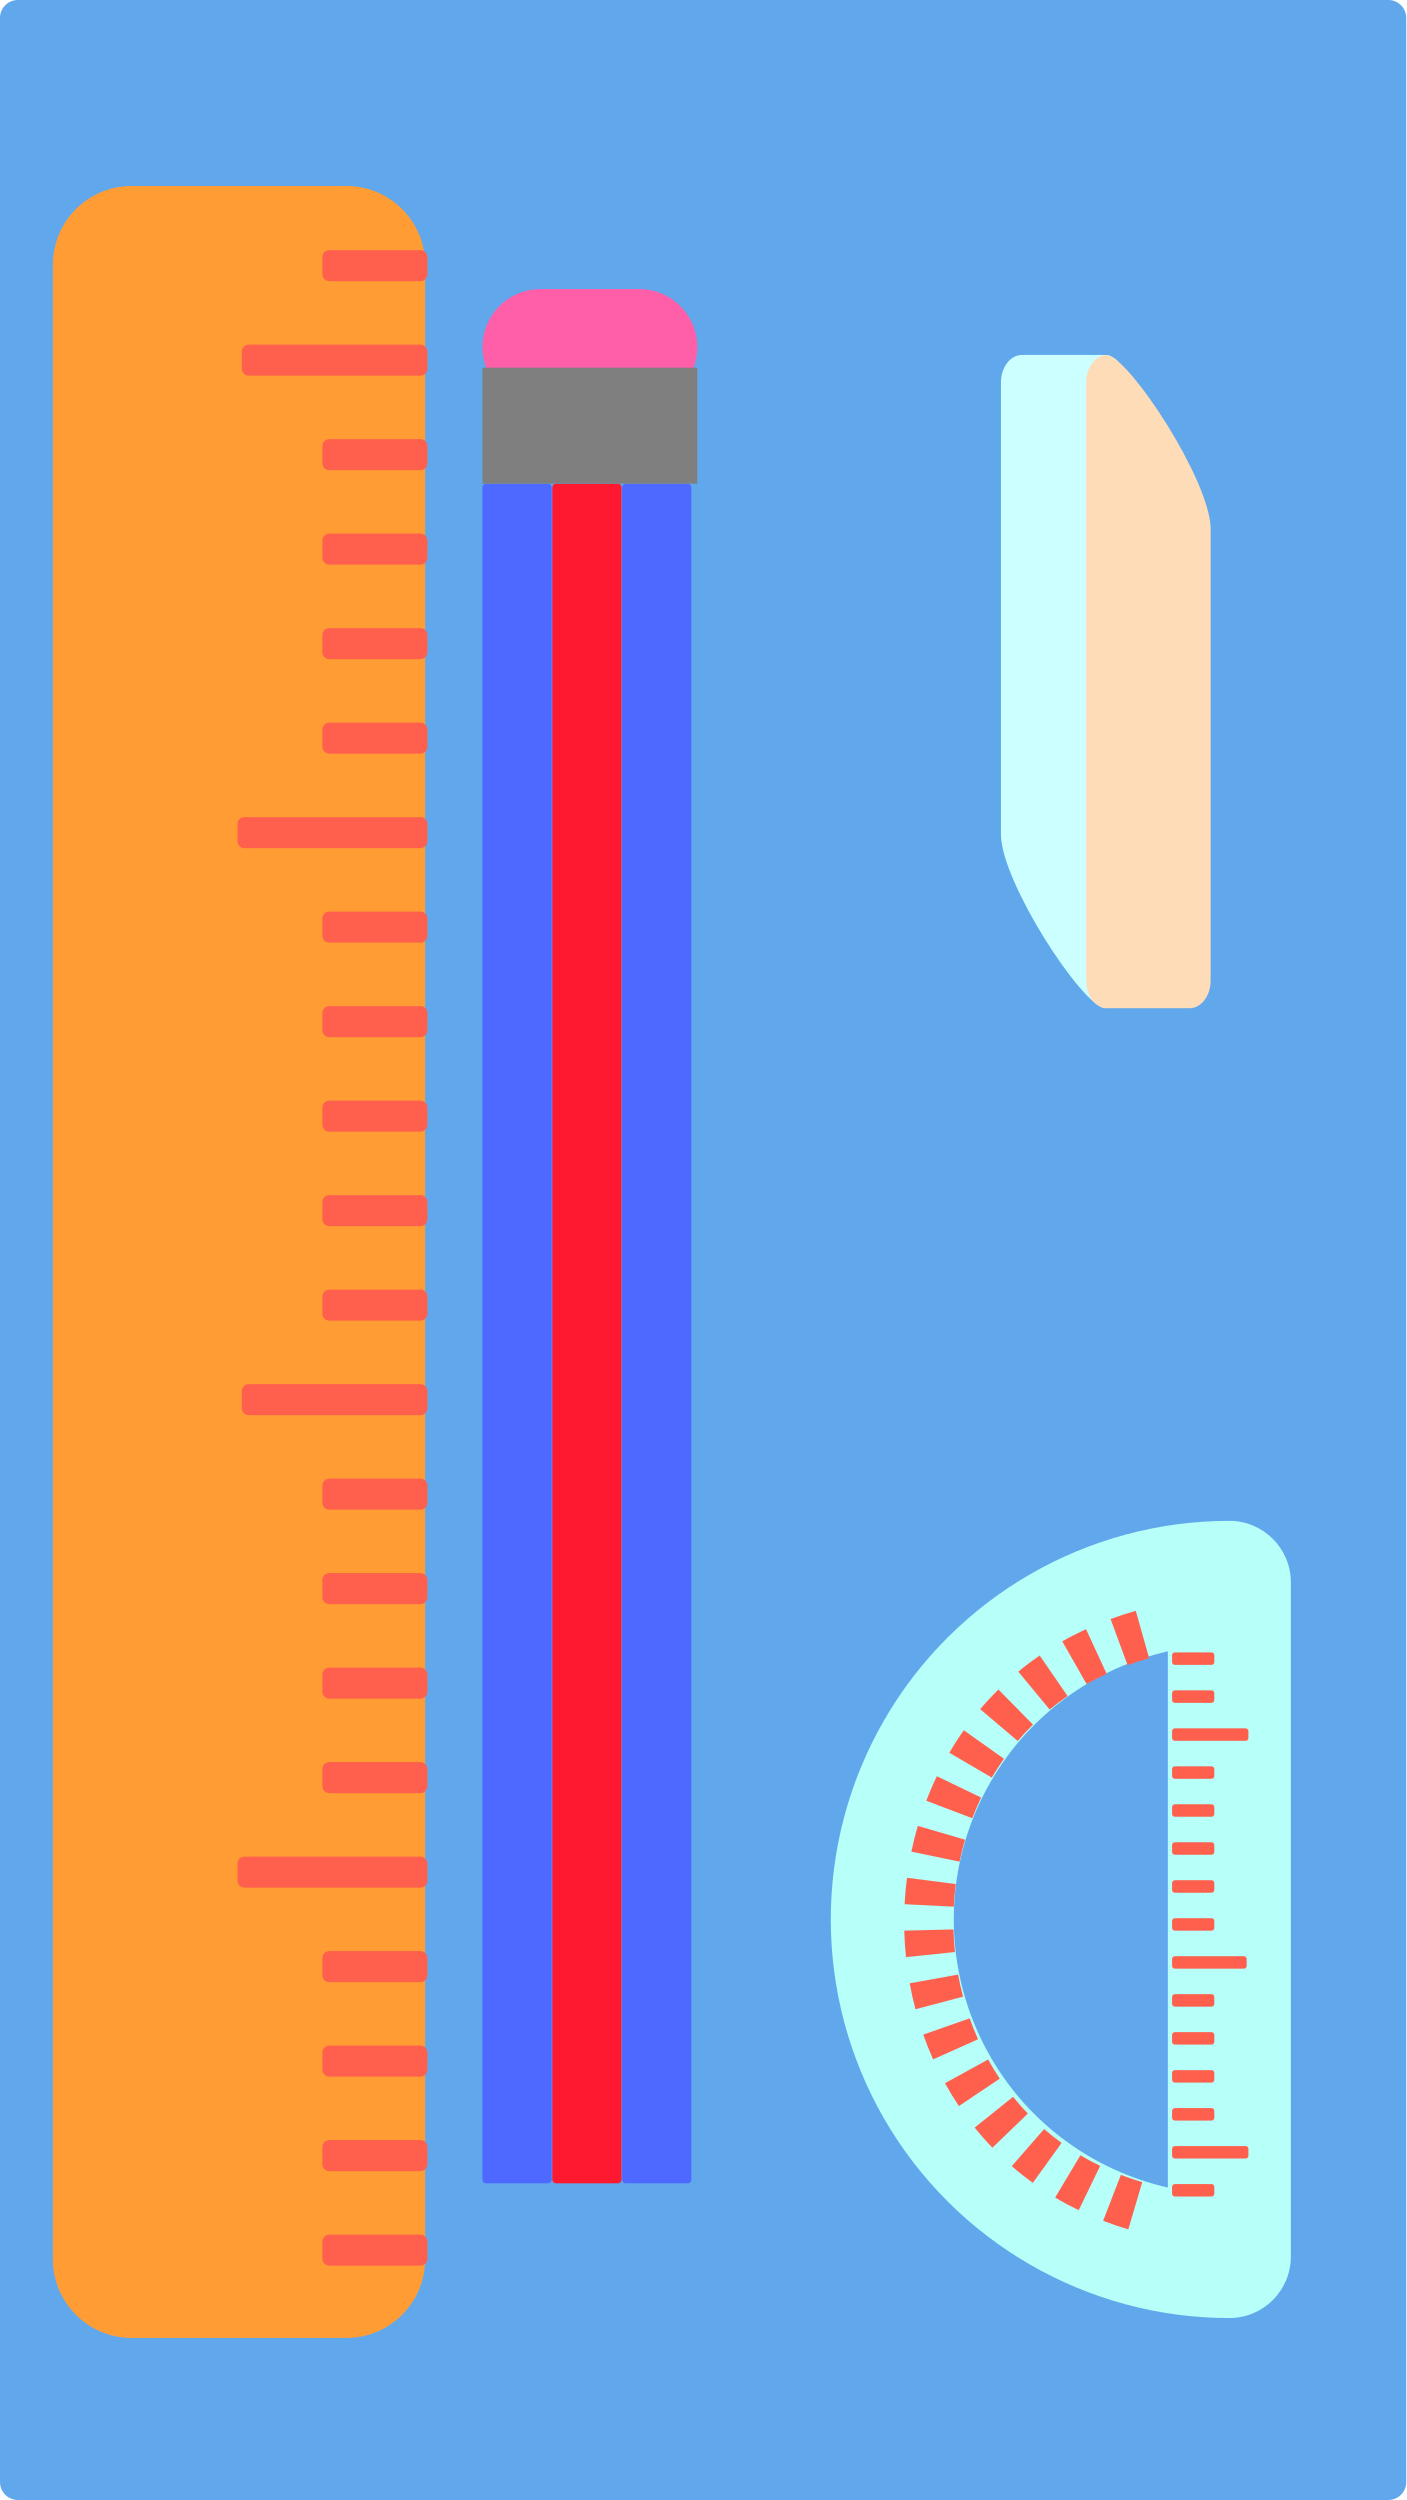
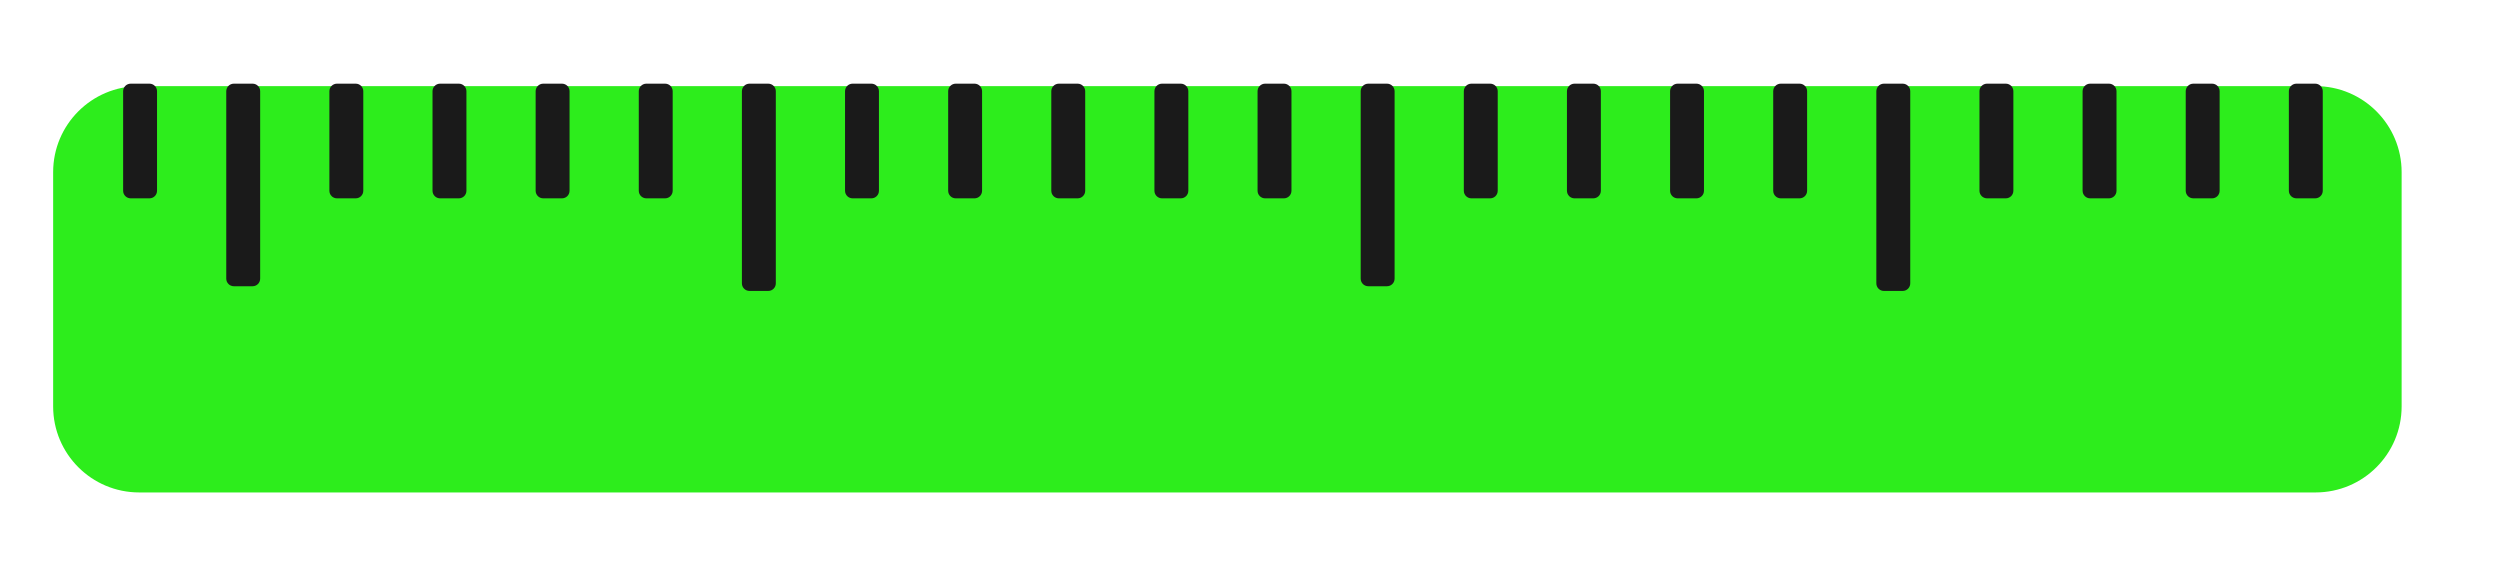
- <svg xmlns="http://www.w3.org/2000/svg" width="2160" height="3840" viewBox="0 0 571.5 1016" version="1.1" id="svg8">
-   <defs id="defs2" />
-   <g id="layer2" style="display:inline">
-     <rect style="fill:#60a8eb;fill-opacity:1;stroke-width:5;stroke-linecap:round;stroke-linejoin:round;paint-order:stroke fill markers" id="rect833" width="1016" height="571.5" x="-1016" y="0" ry="7.271" transform="rotate(-90)" />
-     <g id="g2648" style="display:inline" transform="rotate(-90,508.0001,508)">
-       <rect style="fill:#ff9d34;fill-opacity:1;stroke:none;stroke-width:2.776;stroke-linecap:round;stroke-linejoin:round;stroke-miterlimit:4;stroke-dasharray:none;stroke-opacity:1;paint-order:stroke fill markers" id="rect2369" width="151.311" height="874.553" x="-172.789" y="65.865" ry="32.04" transform="rotate(-90)" />
+ <svg xmlns="http://www.w3.org/2000/svg" version="1.1" id="svg8" x="0px" y="0px" width="3518.65px" height="797.84px" viewBox="-1358.65 1532.939 3518.65 797.84" enable-background="new -1358.65 1532.939 3518.65 797.84" xml:space="preserve">
+   <g id="layer2">
+     <g id="g2648" transform="rotate(-90,508.0001,508)">
+       <path id="rect2369" fill="#2DED1C" d="M-759.251,2021.549h-329.69c-66.879,0-121.096-54.217-121.096-121.098l-0.001-3063.203    c0-66.88,54.217-121.097,121.097-121.097h329.69c66.88,0,121.097,54.217,121.097,121.097v3063.203    C-638.155,1967.332-692.371,2021.549-759.251,2021.549z" />
      <g id="g2581">
-         <rect style="fill:#ff604d;fill-opacity:1;stroke:none;stroke-width:2;stroke-linecap:round;stroke-linejoin:round;stroke-miterlimit:4;stroke-dasharray:none;stroke-opacity:1;paint-order:stroke fill markers" id="rect2537" width="42.705" height="12.627" x="-173.705" y="95.233" ry="2.822" transform="rotate(-90)" />
-         <rect style="fill:#ff604d;fill-opacity:1;stroke:none;stroke-width:2;stroke-linecap:round;stroke-linejoin:round;stroke-miterlimit:4;stroke-dasharray:none;stroke-opacity:1;paint-order:stroke fill markers" id="rect2539" width="42.705" height="12.627" x="-173.705" y="517.684" ry="2.822" transform="rotate(-90)" />
-         <rect style="fill:#ff604d;fill-opacity:1;stroke:none;stroke-width:2;stroke-linecap:round;stroke-linejoin:round;stroke-miterlimit:4;stroke-dasharray:none;stroke-opacity:1;paint-order:stroke fill markers" id="rect2541" width="42.705" height="12.627" x="-173.705" y="133.638" ry="2.822" transform="rotate(-90)" />
-         <rect style="fill:#ff604d;fill-opacity:1;stroke:none;stroke-width:2;stroke-linecap:round;stroke-linejoin:round;stroke-miterlimit:4;stroke-dasharray:none;stroke-opacity:1;paint-order:stroke fill markers" id="rect2543" width="42.705" height="12.627" x="-173.705" y="556.089" ry="2.822" transform="rotate(-90)" />
-         <rect style="fill:#ff604d;fill-opacity:1;stroke:none;stroke-width:2;stroke-linecap:round;stroke-linejoin:round;stroke-miterlimit:4;stroke-dasharray:none;stroke-opacity:1;paint-order:stroke fill markers" id="rect2545" width="42.705" height="12.627" x="-173.705" y="172.042" ry="2.822" transform="rotate(-90)" />
-         <rect style="fill:#ff604d;fill-opacity:1;stroke:none;stroke-width:2;stroke-linecap:round;stroke-linejoin:round;stroke-miterlimit:4;stroke-dasharray:none;stroke-opacity:1;paint-order:stroke fill markers" id="rect2547" width="42.705" height="12.627" x="-173.705" y="594.494" ry="2.822" transform="rotate(-90)" />
-         <rect style="fill:#ff604d;fill-opacity:1;stroke:none;stroke-width:2;stroke-linecap:round;stroke-linejoin:round;stroke-miterlimit:4;stroke-dasharray:none;stroke-opacity:1;paint-order:stroke fill markers" id="rect2549" width="42.705" height="12.627" x="-173.705" y="210.447" ry="2.822" transform="rotate(-90)" />
-         <rect style="fill:#ff604d;fill-opacity:1;stroke:none;stroke-width:2;stroke-linecap:round;stroke-linejoin:round;stroke-miterlimit:4;stroke-dasharray:none;stroke-opacity:1;paint-order:stroke fill markers" id="rect2551" width="42.705" height="12.627" x="-173.705" y="632.898" ry="2.822" transform="rotate(-90)" />
-         <rect style="fill:#ff604d;fill-opacity:1;stroke:none;stroke-width:2.689;stroke-linecap:round;stroke-linejoin:round;stroke-miterlimit:4;stroke-dasharray:none;stroke-opacity:1;paint-order:stroke fill markers" id="rect2553" width="77.187" height="12.627" x="-173.705" y="248.852" ry="2.822" transform="rotate(-90)" />
-         <rect style="fill:#ff604d;fill-opacity:1;stroke:none;stroke-width:2.689;stroke-linecap:round;stroke-linejoin:round;stroke-miterlimit:4;stroke-dasharray:none;stroke-opacity:1;paint-order:stroke fill markers" id="rect2555" width="77.187" height="12.627" x="-173.705" y="671.303" ry="2.822" transform="rotate(-90)" />
-         <rect style="fill:#ff604d;fill-opacity:1;stroke:none;stroke-width:2;stroke-linecap:round;stroke-linejoin:round;stroke-miterlimit:4;stroke-dasharray:none;stroke-opacity:1;paint-order:stroke fill markers" id="rect2557" width="42.705" height="12.627" x="-173.705" y="287.256" ry="2.822" transform="rotate(-90)" />
-         <rect style="fill:#ff604d;fill-opacity:1;stroke:none;stroke-width:2;stroke-linecap:round;stroke-linejoin:round;stroke-miterlimit:4;stroke-dasharray:none;stroke-opacity:1;paint-order:stroke fill markers" id="rect2559" width="42.705" height="12.627" x="-173.705" y="709.708" ry="2.822" transform="rotate(-90)" />
-         <rect style="fill:#ff604d;fill-opacity:1;stroke:none;stroke-width:2;stroke-linecap:round;stroke-linejoin:round;stroke-miterlimit:4;stroke-dasharray:none;stroke-opacity:1;paint-order:stroke fill markers" id="rect2561" width="42.705" height="12.627" x="-173.705" y="325.661" ry="2.822" transform="rotate(-90)" />
-         <rect style="fill:#ff604d;fill-opacity:1;stroke:none;stroke-width:2;stroke-linecap:round;stroke-linejoin:round;stroke-miterlimit:4;stroke-dasharray:none;stroke-opacity:1;paint-order:stroke fill markers" id="rect2563" width="42.705" height="12.627" x="-173.705" y="748.112" ry="2.822" transform="rotate(-90)" />
-         <rect style="fill:#ff604d;fill-opacity:1;stroke:none;stroke-width:2;stroke-linecap:round;stroke-linejoin:round;stroke-miterlimit:4;stroke-dasharray:none;stroke-opacity:1;paint-order:stroke fill markers" id="rect2565" width="42.705" height="12.627" x="-173.705" y="364.066" ry="2.822" transform="rotate(-90)" />
-         <rect style="fill:#ff604d;fill-opacity:1;stroke:none;stroke-width:2;stroke-linecap:round;stroke-linejoin:round;stroke-miterlimit:4;stroke-dasharray:none;stroke-opacity:1;paint-order:stroke fill markers" id="rect2567" width="42.705" height="12.627" x="-173.705" y="786.517" ry="2.822" transform="rotate(-90)" />
-         <rect style="fill:#ff604d;fill-opacity:1;stroke:none;stroke-width:2;stroke-linecap:round;stroke-linejoin:round;stroke-miterlimit:4;stroke-dasharray:none;stroke-opacity:1;paint-order:stroke fill markers" id="rect2569" width="42.705" height="12.627" x="-173.705" y="402.47" ry="2.822" transform="rotate(-90)" />
-         <rect style="fill:#ff604d;fill-opacity:1;stroke:none;stroke-width:2;stroke-linecap:round;stroke-linejoin:round;stroke-miterlimit:4;stroke-dasharray:none;stroke-opacity:1;paint-order:stroke fill markers" id="rect2571" width="42.705" height="12.627" x="-173.705" y="824.922" ry="2.822" transform="rotate(-90)" />
-         <rect style="fill:#ff604d;fill-opacity:1;stroke:none;stroke-width:2.658;stroke-linecap:round;stroke-linejoin:round;stroke-miterlimit:4;stroke-dasharray:none;stroke-opacity:1;paint-order:stroke fill markers" id="rect2573" width="75.436" height="12.627" x="-173.705" y="440.875" ry="2.822" transform="rotate(-90)" />
-         <rect style="fill:#ff604d;fill-opacity:1;stroke:none;stroke-width:2.658;stroke-linecap:round;stroke-linejoin:round;stroke-miterlimit:4;stroke-dasharray:none;stroke-opacity:1;paint-order:stroke fill markers" id="rect2575" width="75.436" height="12.627" x="-173.705" y="863.326" ry="2.822" transform="rotate(-90)" />
-         <rect style="fill:#ff604d;fill-opacity:1;stroke:none;stroke-width:2;stroke-linecap:round;stroke-linejoin:round;stroke-miterlimit:4;stroke-dasharray:none;stroke-opacity:1;paint-order:stroke fill markers" id="rect2577" width="42.705" height="12.627" x="-173.705" y="479.28" ry="2.822" transform="rotate(-90)" />
-         <rect style="fill:#ff604d;fill-opacity:1;stroke:none;stroke-width:2;stroke-linecap:round;stroke-linejoin:round;stroke-miterlimit:4;stroke-dasharray:none;stroke-opacity:1;paint-order:stroke fill markers" id="rect2579" width="42.705" height="12.627" x="-173.705" y="901.731" ry="2.822" transform="rotate(-90)" />
+         <path id="rect2537" fill="#1A1A1A" d="M-645.36,1910.549h-140.069c-5.892,0-10.667-4.775-10.667-10.666v-26.391     c0-5.893,4.775-10.668,10.667-10.668h140.069c5.892,0,10.667,4.775,10.667,10.668v26.391     C-634.693,1905.773-639.468,1910.549-645.36,1910.549z" />
+         <path id="rect2539" fill="#1A1A1A" d="M-645.36,313.883h-140.069c-5.892,0-10.667-4.776-10.667-10.667v-26.391     c0-5.892,4.775-10.667,10.667-10.667h140.069c5.892,0,10.667,4.775,10.667,10.667v26.391     C-634.693,309.107-639.468,313.883-645.36,313.883z" />
+         <path id="rect2541" fill="#1A1A1A" d="M-645.36,1765.398h-140.069c-5.892,0-10.667-4.777-10.667-10.668v-26.391     c0-5.891,4.775-10.666,10.667-10.666h140.069c5.892,0,10.667,4.775,10.667,10.666v26.391     C-634.693,1760.621-639.468,1765.398-645.36,1765.398z" />
+         <path id="rect2543" fill="#1A1A1A" d="M-645.36,168.731h-140.069c-5.892,0-10.667-4.775-10.667-10.666v-26.391     c0-5.892,4.775-10.667,10.667-10.667h140.069c5.892,0,10.667,4.775,10.667,10.667v26.391     C-634.693,163.956-639.468,168.731-645.36,168.731z" />
+         <path id="rect2545" fill="#1A1A1A" d="M-645.36,1620.246h-140.069c-5.892,0-10.667-4.775-10.667-10.666v-26.391     c0-5.893,4.775-10.668,10.667-10.668h140.069c5.892,0,10.667,4.775,10.667,10.668v26.391     C-634.693,1615.471-639.468,1620.246-645.36,1620.246z" />
+         <path id="rect2547" fill="#1A1A1A" d="M-645.36,23.58h-140.069c-5.892,0-10.667-4.775-10.667-10.666v-26.392     c0-5.891,4.775-10.666,10.667-10.666h140.069c5.892,0,10.667,4.775,10.667,10.666v26.392     C-634.693,18.804-639.468,23.58-645.36,23.58z" />
+         <path id="rect2549" fill="#1A1A1A" d="M-645.36,1475.094h-140.069c-5.892,0-10.667-4.775-10.667-10.666v-26.391     c0-5.891,4.775-10.666,10.667-10.666h140.069c5.892,0,10.667,4.775,10.667,10.666v26.391     C-634.693,1470.318-639.468,1475.094-645.36,1475.094z" />
+         <path id="rect2551" fill="#1A1A1A" d="M-645.36-121.572h-140.069c-5.892,0-10.667-4.775-10.667-10.666v-26.392     c0-5.891,4.775-10.666,10.667-10.666h140.069c5.892,0,10.667,4.775,10.667,10.666v26.392     C-634.693-126.347-639.468-121.572-645.36-121.572z" />
+         <path id="rect2553" fill="#1A1A1A" d="M-645.36,1329.943h-270.397c-5.891,0-10.667-4.775-10.667-10.666v-26.393     c0-5.891,4.776-10.666,10.667-10.666h270.397c5.892,0,10.667,4.775,10.667,10.666v26.393     C-634.693,1325.168-639.468,1329.943-645.36,1329.943z" />
+         <path id="rect2555" fill="#1A1A1A" d="M-645.36-266.723h-270.398c-5.891,0-10.666-4.775-10.666-10.667v-26.391     c0-5.891,4.775-10.666,10.666-10.666h270.398c5.892,0,10.667,4.775,10.667,10.666v26.391     C-634.693-271.499-639.468-266.723-645.36-266.723z" />
+         <path id="rect2557" fill="#1A1A1A" d="M-645.36,1184.791h-140.069c-5.892,0-10.667-4.775-10.667-10.666v-26.391     c0-5.891,4.775-10.666,10.667-10.666h140.069c5.892,0,10.667,4.775,10.667,10.666v26.391     C-634.693,1180.016-639.468,1184.791-645.36,1184.791z" />
+         <path id="rect2559" fill="#1A1A1A" d="M-645.36-411.875h-140.069c-5.892,0-10.667-4.775-10.667-10.666v-26.392     c0-5.891,4.775-10.666,10.667-10.666h140.069c5.892,0,10.667,4.775,10.667,10.666v26.392     C-634.693-416.65-639.468-411.875-645.36-411.875z" />
+         <path id="rect2561" fill="#1A1A1A" d="M-645.36,1039.64h-140.069c-5.892,0-10.667-4.775-10.667-10.667v-26.391     c0-5.891,4.775-10.666,10.667-10.666h140.069c5.892,0,10.667,4.775,10.667,10.666v26.391     C-634.693,1034.865-639.468,1039.64-645.36,1039.64z" />
+         <path id="rect2563" fill="#1A1A1A" d="M-645.36-557.026h-140.069c-5.892,0-10.667-4.775-10.667-10.667v-26.391     c0-5.891,4.775-10.666,10.667-10.666h140.069c5.892,0,10.667,4.775,10.667,10.666v26.391     C-634.693-561.801-639.468-557.026-645.36-557.026z" />
+         <path id="rect2565" fill="#1A1A1A" d="M-645.36,894.489h-140.069c-5.892,0-10.667-4.775-10.667-10.666v-26.392     c0-5.891,4.775-10.667,10.667-10.667h140.069c5.892,0,10.667,4.776,10.667,10.667v26.392     C-634.693,889.713-639.468,894.489-645.36,894.489z" />
+         <path id="rect2567" fill="#1A1A1A" d="M-645.36-702.177h-140.069c-5.892,0-10.667-4.775-10.667-10.666v-26.392     c0-5.891,4.775-10.666,10.667-10.666h140.069c5.892,0,10.667,4.775,10.667,10.666v26.392     C-634.693-706.953-639.468-702.177-645.36-702.177z" />
+         <path id="rect2569" fill="#1A1A1A" d="M-645.36,749.337h-140.069c-5.892,0-10.667-4.775-10.667-10.667V712.28     c0-5.891,4.775-10.667,10.667-10.667h140.069c5.892,0,10.667,4.776,10.667,10.667v26.391     C-634.693,744.562-639.468,749.337-645.36,749.337z" />
+         <path id="rect2571" fill="#1A1A1A" d="M-645.36-847.329h-140.069c-5.892,0-10.667-4.775-10.667-10.667v-26.391     c0-5.891,4.775-10.666,10.667-10.666h140.069c5.892,0,10.667,4.775,10.667,10.666v26.391     C-634.693-852.104-639.468-847.329-645.36-847.329z" />
+         <path id="rect2573" fill="#1A1A1A" d="M-645.36,604.186h-263.781c-5.891,0-10.666-4.775-10.666-10.667v-26.391     c0-5.892,4.775-10.667,10.666-10.667h263.781c5.892,0,10.667,4.775,10.667,10.667v26.391     C-634.693,599.411-639.468,604.186-645.36,604.186z" />
+         <path id="rect2575" fill="#1A1A1A" d="M-645.36-992.48h-263.781c-5.891,0-10.667-4.775-10.667-10.666v-26.392     c0-5.891,4.776-10.666,10.667-10.666h263.781c5.892,0,10.667,4.775,10.667,10.666v26.392     C-634.693-997.255-639.468-992.48-645.36-992.48z" />
+         <path id="rect2577" fill="#1A1A1A" d="M-645.36,459.035h-140.069c-5.892,0-10.667-4.776-10.667-10.667v-26.391     c0-5.892,4.775-10.667,10.667-10.667h140.069c5.892,0,10.667,4.775,10.667,10.667v26.391     C-634.693,454.258-639.468,459.035-645.36,459.035z" />
+         <path id="rect2579" fill="#1A1A1A" d="M-645.36-1137.631h-140.069c-5.892,0-10.667-4.775-10.667-10.667v-26.391     c0-5.891,4.775-10.666,10.667-10.666h140.069c5.892,0,10.667,4.775,10.667,10.666v26.391     C-634.693-1142.407-639.468-1137.631-645.36-1137.631z" />
      </g>
    </g>
-     <g id="g2459" transform="rotate(-90,505.9847,548.8434)" style="display:inline">
-       <rect style="fill:#ff5ea9;fill-opacity:1;stroke:none;stroke-width:2;stroke-linecap:round;stroke-linejoin:round;stroke-miterlimit:4;stroke-dasharray:none;stroke-opacity:1;paint-order:stroke fill markers" id="rect2446" width="47.143" height="87.307" x="890.207" y="238.923" ry="23.571" />
-       <rect style="fill:#ff1930;fill-opacity:1;stroke:none;stroke-width:1.456;stroke-linecap:round;stroke-linejoin:round;stroke-miterlimit:4;stroke-dasharray:none;stroke-opacity:1;paint-order:stroke fill markers" id="rect2442" width="690.747" height="28.142" x="167.511" y="267.307" ry="1.495" />
-       <rect style="fill:#4d69ff;fill-opacity:1;stroke:none;stroke-width:1.456;stroke-linecap:round;stroke-linejoin:round;stroke-miterlimit:4;stroke-dasharray:none;stroke-opacity:1;paint-order:stroke fill markers" id="rect2444" width="690.747" height="28.142" x="167.511" y="238.923" ry="1.495" />
-       <rect style="fill:#4d69ff;fill-opacity:1;stroke:none;stroke-width:1.456;stroke-linecap:round;stroke-linejoin:round;stroke-miterlimit:4;stroke-dasharray:none;stroke-opacity:1;paint-order:stroke fill markers" id="rect2440" width="690.747" height="28.142" x="167.511" y="295.692" ry="1.495" />
-       <rect style="fill:#7f7f7f;fill-opacity:1;stroke:none;stroke-width:2;stroke-linecap:round;stroke-linejoin:round;stroke-miterlimit:4;stroke-dasharray:none;stroke-opacity:1;paint-order:stroke fill markers" id="rect2448" width="47.143" height="87.307" x="858.258" y="238.923" ry="0" />
-     </g>
-     <g id="g2622" transform="rotate(-90,624.7589,622.959)" style="display:inline">
-       <path style="color:#000000;font-style:normal;font-variant:normal;font-weight:normal;font-stretch:normal;font-size:medium;line-height:normal;font-family:sans-serif;font-variant-ligatures:normal;font-variant-position:normal;font-variant-caps:normal;font-variant-numeric:normal;font-variant-alternates:normal;font-variant-east-asian:normal;font-feature-settings:normal;font-variation-settings:normal;text-indent:0;text-align:start;text-decoration:none;text-decoration-line:none;text-decoration-style:solid;text-decoration-color:#000000;letter-spacing:normal;word-spacing:normal;text-transform:none;writing-mode:lr-tb;direction:ltr;text-orientation:mixed;dominant-baseline:auto;baseline-shift:baseline;text-anchor:start;white-space:normal;shape-padding:0;shape-margin:0;inline-size:0;clip-rule:nonzero;display:inline;overflow:visible;visibility:visible;opacity:1;isolation:auto;mix-blend-mode:normal;color-interpolation:sRGB;color-interpolation-filters:linearRGB;solid-color:#000000;solid-opacity:1;vector-effect:none;fill:#b7fff9;fill-opacity:1;fill-rule:nonzero;stroke:none;stroke-width:50;stroke-linecap:round;stroke-linejoin:round;stroke-miterlimit:4;stroke-dasharray:none;stroke-dashoffset:0;stroke-opacity:1;paint-order:stroke fill markers;color-rendering:auto;image-rendering:auto;shape-rendering:auto;text-rendering:auto;enable-background:accumulate;stop-color:#000000;stop-opacity:1" d="m 467.652,335.832 c -27.977,0 -55.953,7.231 -80.996,21.689 -50.086,28.917 -80.996,82.455 -80.996,140.289 a 25.003,25.003 0 0 0 25,25 h 136.992 136.992 a 25.003,25.003 0 0 0 25,-25 c 0,-57.834 -30.91,-111.372 -80.996,-140.289 -25.043,-14.459 -53.019,-21.689 -80.996,-21.689 z m 0,49.971 c 19.327,0 38.653,5.007 55.996,15.02 27.29,15.756 46.109,42.022 52.975,71.988 H 467.652 358.681 c 6.866,-29.967 25.685,-56.232 52.975,-71.988 17.343,-10.013 36.669,-15.02 55.996,-15.02 z" id="path2476" />
-       <path style="color:#000000;font-style:normal;font-variant:normal;font-weight:normal;font-stretch:normal;font-size:medium;line-height:normal;font-family:sans-serif;font-variant-ligatures:normal;font-variant-position:normal;font-variant-caps:normal;font-variant-numeric:normal;font-variant-alternates:normal;font-variant-east-asian:normal;font-feature-settings:normal;font-variation-settings:normal;text-indent:0;text-align:start;text-decoration:none;text-decoration-line:none;text-decoration-style:solid;text-decoration-color:#000000;letter-spacing:normal;word-spacing:normal;text-transform:none;writing-mode:lr-tb;direction:ltr;text-orientation:mixed;dominant-baseline:auto;baseline-shift:baseline;text-anchor:start;white-space:normal;shape-padding:0;shape-margin:0;inline-size:0;clip-rule:nonzero;display:inline;overflow:visible;visibility:visible;opacity:1;isolation:auto;mix-blend-mode:normal;color-interpolation:sRGB;color-interpolation-filters:linearRGB;solid-color:#000000;solid-opacity:1;vector-effect:none;fill:#ff604d;fill-opacity:1;fill-rule:nonzero;stroke:none;stroke-width:20;stroke-linecap:butt;stroke-linejoin:miter;stroke-miterlimit:4;stroke-dasharray:10, 10;stroke-dashoffset:200;stroke-opacity:1;color-rendering:auto;image-rendering:auto;shape-rendering:auto;text-rendering:auto;enable-background:accumulate;stop-color:#000000;stop-opacity:1" d="m 463.107,365.699 c -3.596,0.089 -7.187,0.32 -10.76,0.689 l 2.059,19.895 c 3.058,-0.316 6.127,-0.514 9.195,-0.59 z m 10.74,0.137 -0.996,19.975 c 3.066,0.153 6.128,0.427 9.176,0.82 l 2.561,-19.836 c -3.564,-0.46 -7.148,-0.78 -10.74,-0.959 z m -32.154,2.066 c -3.539,0.642 -7.052,1.423 -10.529,2.342 l 5.111,19.336 c 2.968,-0.784 5.967,-1.452 8.988,-2 z m 53.508,0.676 -4.066,19.582 c 3.001,0.623 5.981,1.369 8.93,2.23 l 5.605,-19.199 c -3.45,-1.008 -6.942,-1.881 -10.469,-2.613 z m -74.35,4.836 c -3.4,1.194 -6.759,2.527 -10.062,4.006 l 8.174,18.254 c 2.781,-1.245 5.624,-2.376 8.514,-3.391 z m 95.055,1.221 -7.127,18.686 c 2.862,1.091 5.672,2.298 8.418,3.617 l 8.662,-18.027 c -3.263,-1.568 -6.586,-2.991 -9.953,-4.275 z m -114.799,7.602 c -3.176,1.746 -6.277,3.631 -9.291,5.65 l 11.135,16.615 c 2.524,-1.691 5.125,-3.273 7.791,-4.738 z m 134.303,1.754 -10.111,17.256 c 2.626,1.539 5.184,3.19 7.658,4.949 l 11.588,-16.301 c -2.959,-2.104 -6.009,-4.073 -9.135,-5.904 z m -152.344,10.318 c -2.835,2.274 -5.569,4.677 -8.188,7.199 l 13.875,14.404 c 2.183,-2.102 4.461,-4.107 6.826,-6.004 z m 170.045,2.24 -12.932,15.256 c 2.313,1.96 4.537,4.026 6.662,6.186 l 14.258,-14.025 c -2.55,-2.592 -5.216,-5.066 -7.988,-7.416 z m -185.725,12.84 c -2.388,2.743 -4.652,5.597 -6.781,8.551 l 16.225,11.695 c 1.769,-2.454 3.654,-4.83 5.643,-7.115 z m 200.986,2.635 -15.408,12.752 c 1.927,2.329 3.755,4.759 5.484,7.273 l 16.479,-11.334 c -2.048,-2.978 -4.231,-5.884 -6.555,-8.691 z m -213.732,14.988 c -1.864,3.12 -3.582,6.316 -5.158,9.574 l 18.004,8.709 c 1.327,-2.743 2.769,-5.422 4.324,-8.025 z m 226.035,2.896 -17.377,9.898 c 1.499,2.631 2.887,5.352 4.176,8.141 l 18.156,-8.391 c -1.508,-3.263 -3.154,-6.487 -4.955,-9.648 z m -235.5,16.6 c -1.299,3.362 -2.459,6.778 -3.48,10.236 l 19.18,5.664 c 0.867,-2.935 1.856,-5.837 2.959,-8.693 z m 244.578,3.025 -18.766,6.916 c 1.061,2.878 2.009,5.803 2.844,8.764 l 19.25,-5.426 c -0.974,-3.455 -2.083,-6.877 -3.328,-10.254 z" id="path2488" />
-       <rect style="fill:#ff604d;fill-opacity:1;stroke:none;stroke-width:0.804;stroke-linecap:round;stroke-linejoin:round;stroke-miterlimit:4;stroke-dasharray:none;stroke-opacity:1;paint-order:stroke fill markers" id="rect2373" width="17.162" height="5.074" x="474.532" y="478.518" ry="1.134" transform="matrix(0,1,1,0,0,0)" />
-       <rect style="fill:#ff604d;fill-opacity:1;stroke:none;stroke-width:0.804;stroke-linecap:round;stroke-linejoin:round;stroke-miterlimit:4;stroke-dasharray:none;stroke-opacity:1;paint-order:stroke fill markers" id="rect2375" width="17.162" height="5.074" x="474.532" y="493.952" ry="1.134" transform="matrix(0,1,1,0,0,0)" />
-       <rect style="fill:#ff604d;fill-opacity:1;stroke:none;stroke-width:0.804;stroke-linecap:round;stroke-linejoin:round;stroke-miterlimit:4;stroke-dasharray:none;stroke-opacity:1;paint-order:stroke fill markers" id="rect2377" width="17.162" height="5.074" x="474.532" y="509.385" ry="1.134" transform="matrix(0,1,1,0,0,0)" />
-       <rect style="fill:#ff604d;fill-opacity:1;stroke:none;stroke-width:0.804;stroke-linecap:round;stroke-linejoin:round;stroke-miterlimit:4;stroke-dasharray:none;stroke-opacity:1;paint-order:stroke fill markers" id="rect2399" width="17.162" height="5.074" x="474.532" y="355.05" ry="1.134" transform="matrix(0,1,1,0,0,0)" />
-       <rect style="fill:#ff604d;fill-opacity:1;stroke:none;stroke-width:0.804;stroke-linecap:round;stroke-linejoin:round;stroke-miterlimit:4;stroke-dasharray:none;stroke-opacity:1;paint-order:stroke fill markers" id="rect2379" width="17.162" height="5.074" x="474.532" y="524.819" ry="1.134" transform="matrix(0,1,1,0,0,0)" />
-       <rect style="fill:#ff604d;fill-opacity:1;stroke:none;stroke-width:1.081;stroke-linecap:round;stroke-linejoin:round;stroke-miterlimit:4;stroke-dasharray:none;stroke-opacity:1;paint-order:stroke fill markers" id="rect2401" width="31.019" height="5.074" x="474.532" y="370.484" ry="1.134" transform="matrix(0,1,1,0,0,0)" />
-       <rect style="fill:#ff604d;fill-opacity:1;stroke:none;stroke-width:1.081;stroke-linecap:round;stroke-linejoin:round;stroke-miterlimit:4;stroke-dasharray:none;stroke-opacity:1;paint-order:stroke fill markers" id="rect2381" width="31.019" height="5.074" x="474.532" y="540.253" ry="1.134" transform="matrix(0,1,1,0,0,0)" />
-       <rect style="fill:#ff604d;fill-opacity:1;stroke:none;stroke-width:0.804;stroke-linecap:round;stroke-linejoin:round;stroke-miterlimit:4;stroke-dasharray:none;stroke-opacity:1;paint-order:stroke fill markers" id="rect2403" width="17.162" height="5.074" x="474.532" y="385.917" ry="1.134" transform="matrix(0,1,1,0,0,0)" />
-       <rect style="fill:#ff604d;fill-opacity:1;stroke:none;stroke-width:0.804;stroke-linecap:round;stroke-linejoin:round;stroke-miterlimit:4;stroke-dasharray:none;stroke-opacity:1;paint-order:stroke fill markers" id="rect2383" width="17.162" height="5.074" x="474.532" y="555.686" ry="1.134" transform="matrix(0,1,1,0,0,0)" />
-       <rect style="fill:#ff604d;fill-opacity:1;stroke:none;stroke-width:0.804;stroke-linecap:round;stroke-linejoin:round;stroke-miterlimit:4;stroke-dasharray:none;stroke-opacity:1;paint-order:stroke fill markers" id="rect2405" width="17.162" height="5.074" x="474.532" y="401.351" ry="1.134" transform="matrix(0,1,1,0,0,0)" />
-       <rect style="fill:#ff604d;fill-opacity:1;stroke:none;stroke-width:0.804;stroke-linecap:round;stroke-linejoin:round;stroke-miterlimit:4;stroke-dasharray:none;stroke-opacity:1;paint-order:stroke fill markers" id="rect2385" width="17.162" height="5.074" x="474.532" y="571.12" ry="1.134" transform="matrix(0,1,1,0,0,0)" />
-       <rect style="fill:#ff604d;fill-opacity:1;stroke:none;stroke-width:0.804;stroke-linecap:round;stroke-linejoin:round;stroke-miterlimit:4;stroke-dasharray:none;stroke-opacity:1;paint-order:stroke fill markers" id="rect2407" width="17.162" height="5.074" x="474.532" y="416.784" ry="1.134" transform="matrix(0,1,1,0,0,0)" />
-       <rect style="fill:#ff604d;fill-opacity:1;stroke:none;stroke-width:0.804;stroke-linecap:round;stroke-linejoin:round;stroke-miterlimit:4;stroke-dasharray:none;stroke-opacity:1;paint-order:stroke fill markers" id="rect2409" width="17.162" height="5.074" x="474.532" y="432.218" ry="1.134" transform="matrix(0,1,1,0,0,0)" />
-       <rect style="fill:#ff604d;fill-opacity:1;stroke:none;stroke-width:1.068;stroke-linecap:round;stroke-linejoin:round;stroke-miterlimit:4;stroke-dasharray:none;stroke-opacity:1;paint-order:stroke fill markers" id="rect2411" width="30.315" height="5.074" x="474.532" y="447.651" ry="1.134" transform="matrix(0,1,1,0,0,0)" />
-       <rect style="fill:#ff604d;fill-opacity:1;stroke:none;stroke-width:0.804;stroke-linecap:round;stroke-linejoin:round;stroke-miterlimit:4;stroke-dasharray:none;stroke-opacity:1;paint-order:stroke fill markers" id="rect2413" width="17.162" height="5.074" x="474.532" y="463.085" ry="1.134" transform="matrix(0,1,1,0,0,0)" />
-     </g>
-     <path id="path2654" style="display:inline;fill:#ccffff;fill-opacity:1;stroke:none;stroke-width:14.707;stroke-linecap:round;stroke-linejoin:round;stroke-miterlimit:4;stroke-dasharray:7.353, 7.353;stroke-dashoffset:147.067;stroke-opacity:1;paint-order:stroke fill markers" d="M 406.786,339.444 V 155.474 c 0,-6.22 3.817,-11.228 8.557,-11.228 h 33.471 c 4.741,0 8.557,5.008 8.557,11.228 v 243.034 c 0,6.22 -3.817,11.228 -8.557,11.228 -9.461,-1.671 -41.58,-50.822 -42.028,-70.291 z" />
-     <path id="rect2650" style="display:inline;fill:#ffdcb8;fill-opacity:1;stroke:none;stroke-width:14.707;stroke-linecap:round;stroke-linejoin:round;stroke-miterlimit:4;stroke-dasharray:7.353, 7.353;stroke-dashoffset:147.067;stroke-opacity:1;paint-order:stroke fill markers" d="m 491.997,214.537 v 183.971 c 0,6.22 -3.817,11.228 -8.557,11.228 h -33.471 c -4.741,0 -8.557,-5.008 -8.557,-11.228 V 155.474 c 0,-6.22 3.817,-11.228 8.557,-11.228 9.461,1.671 41.58,50.822 42.028,70.291 z" />
  </g>
</svg>
